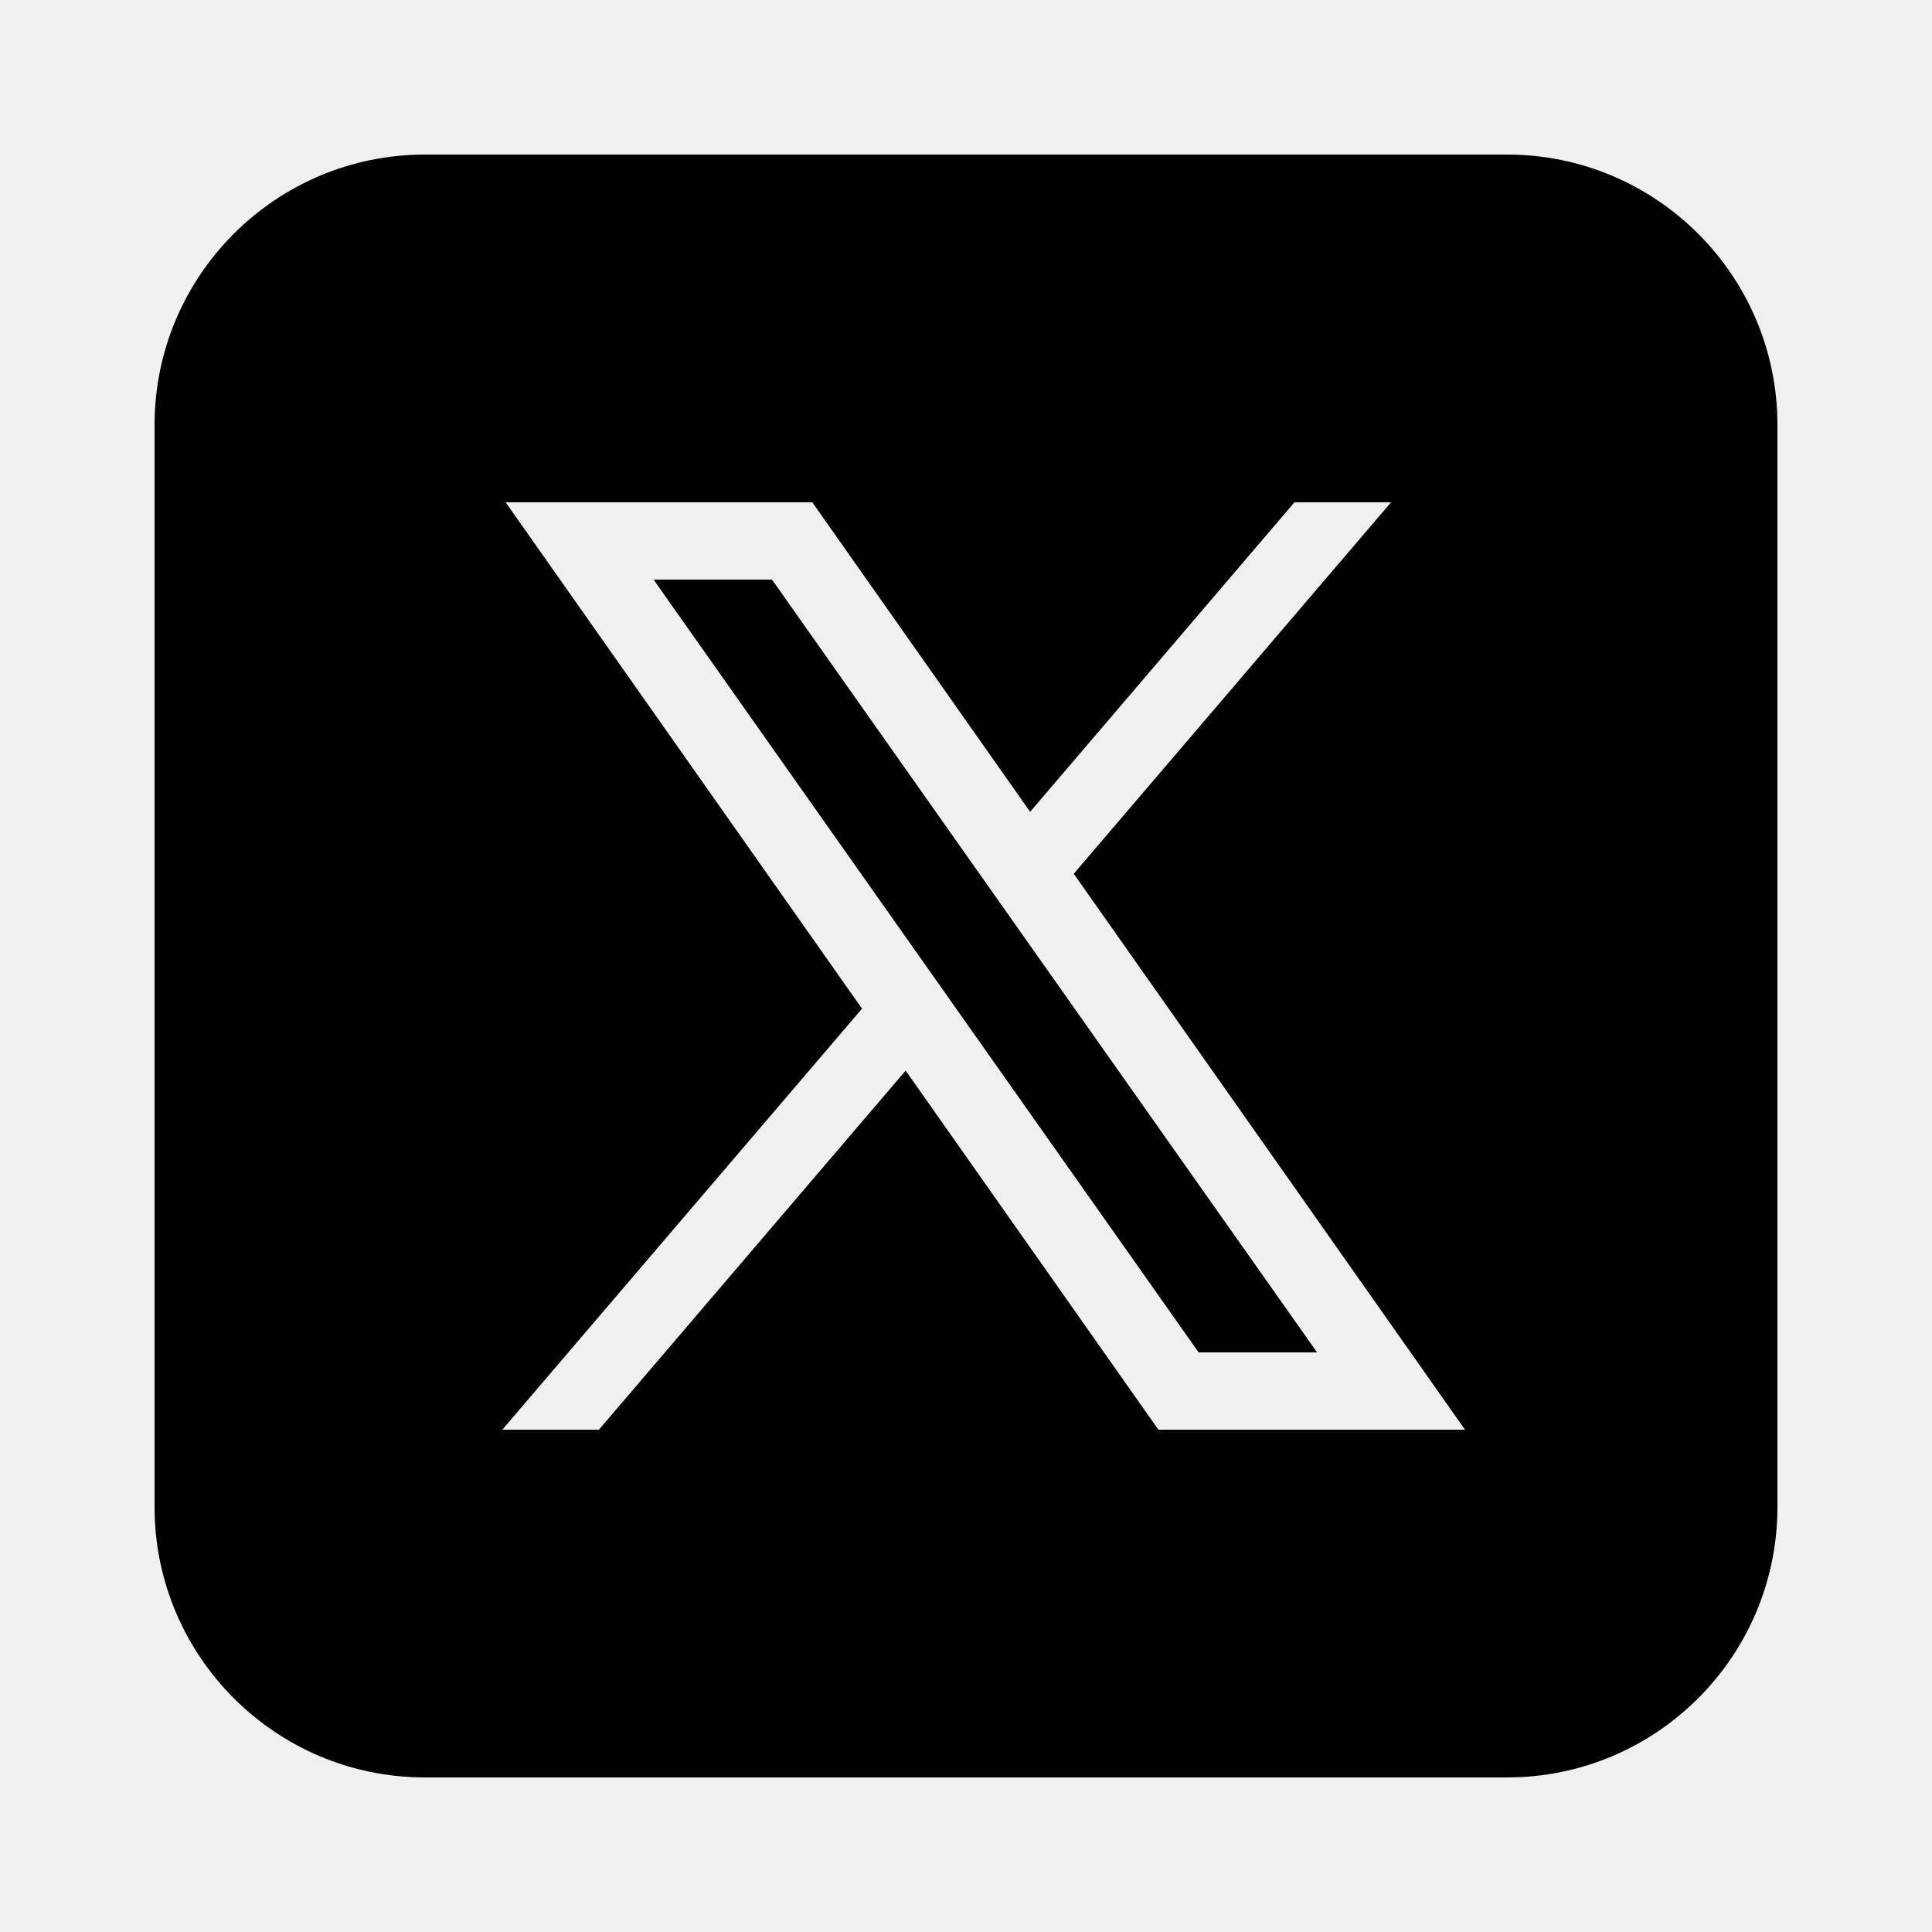
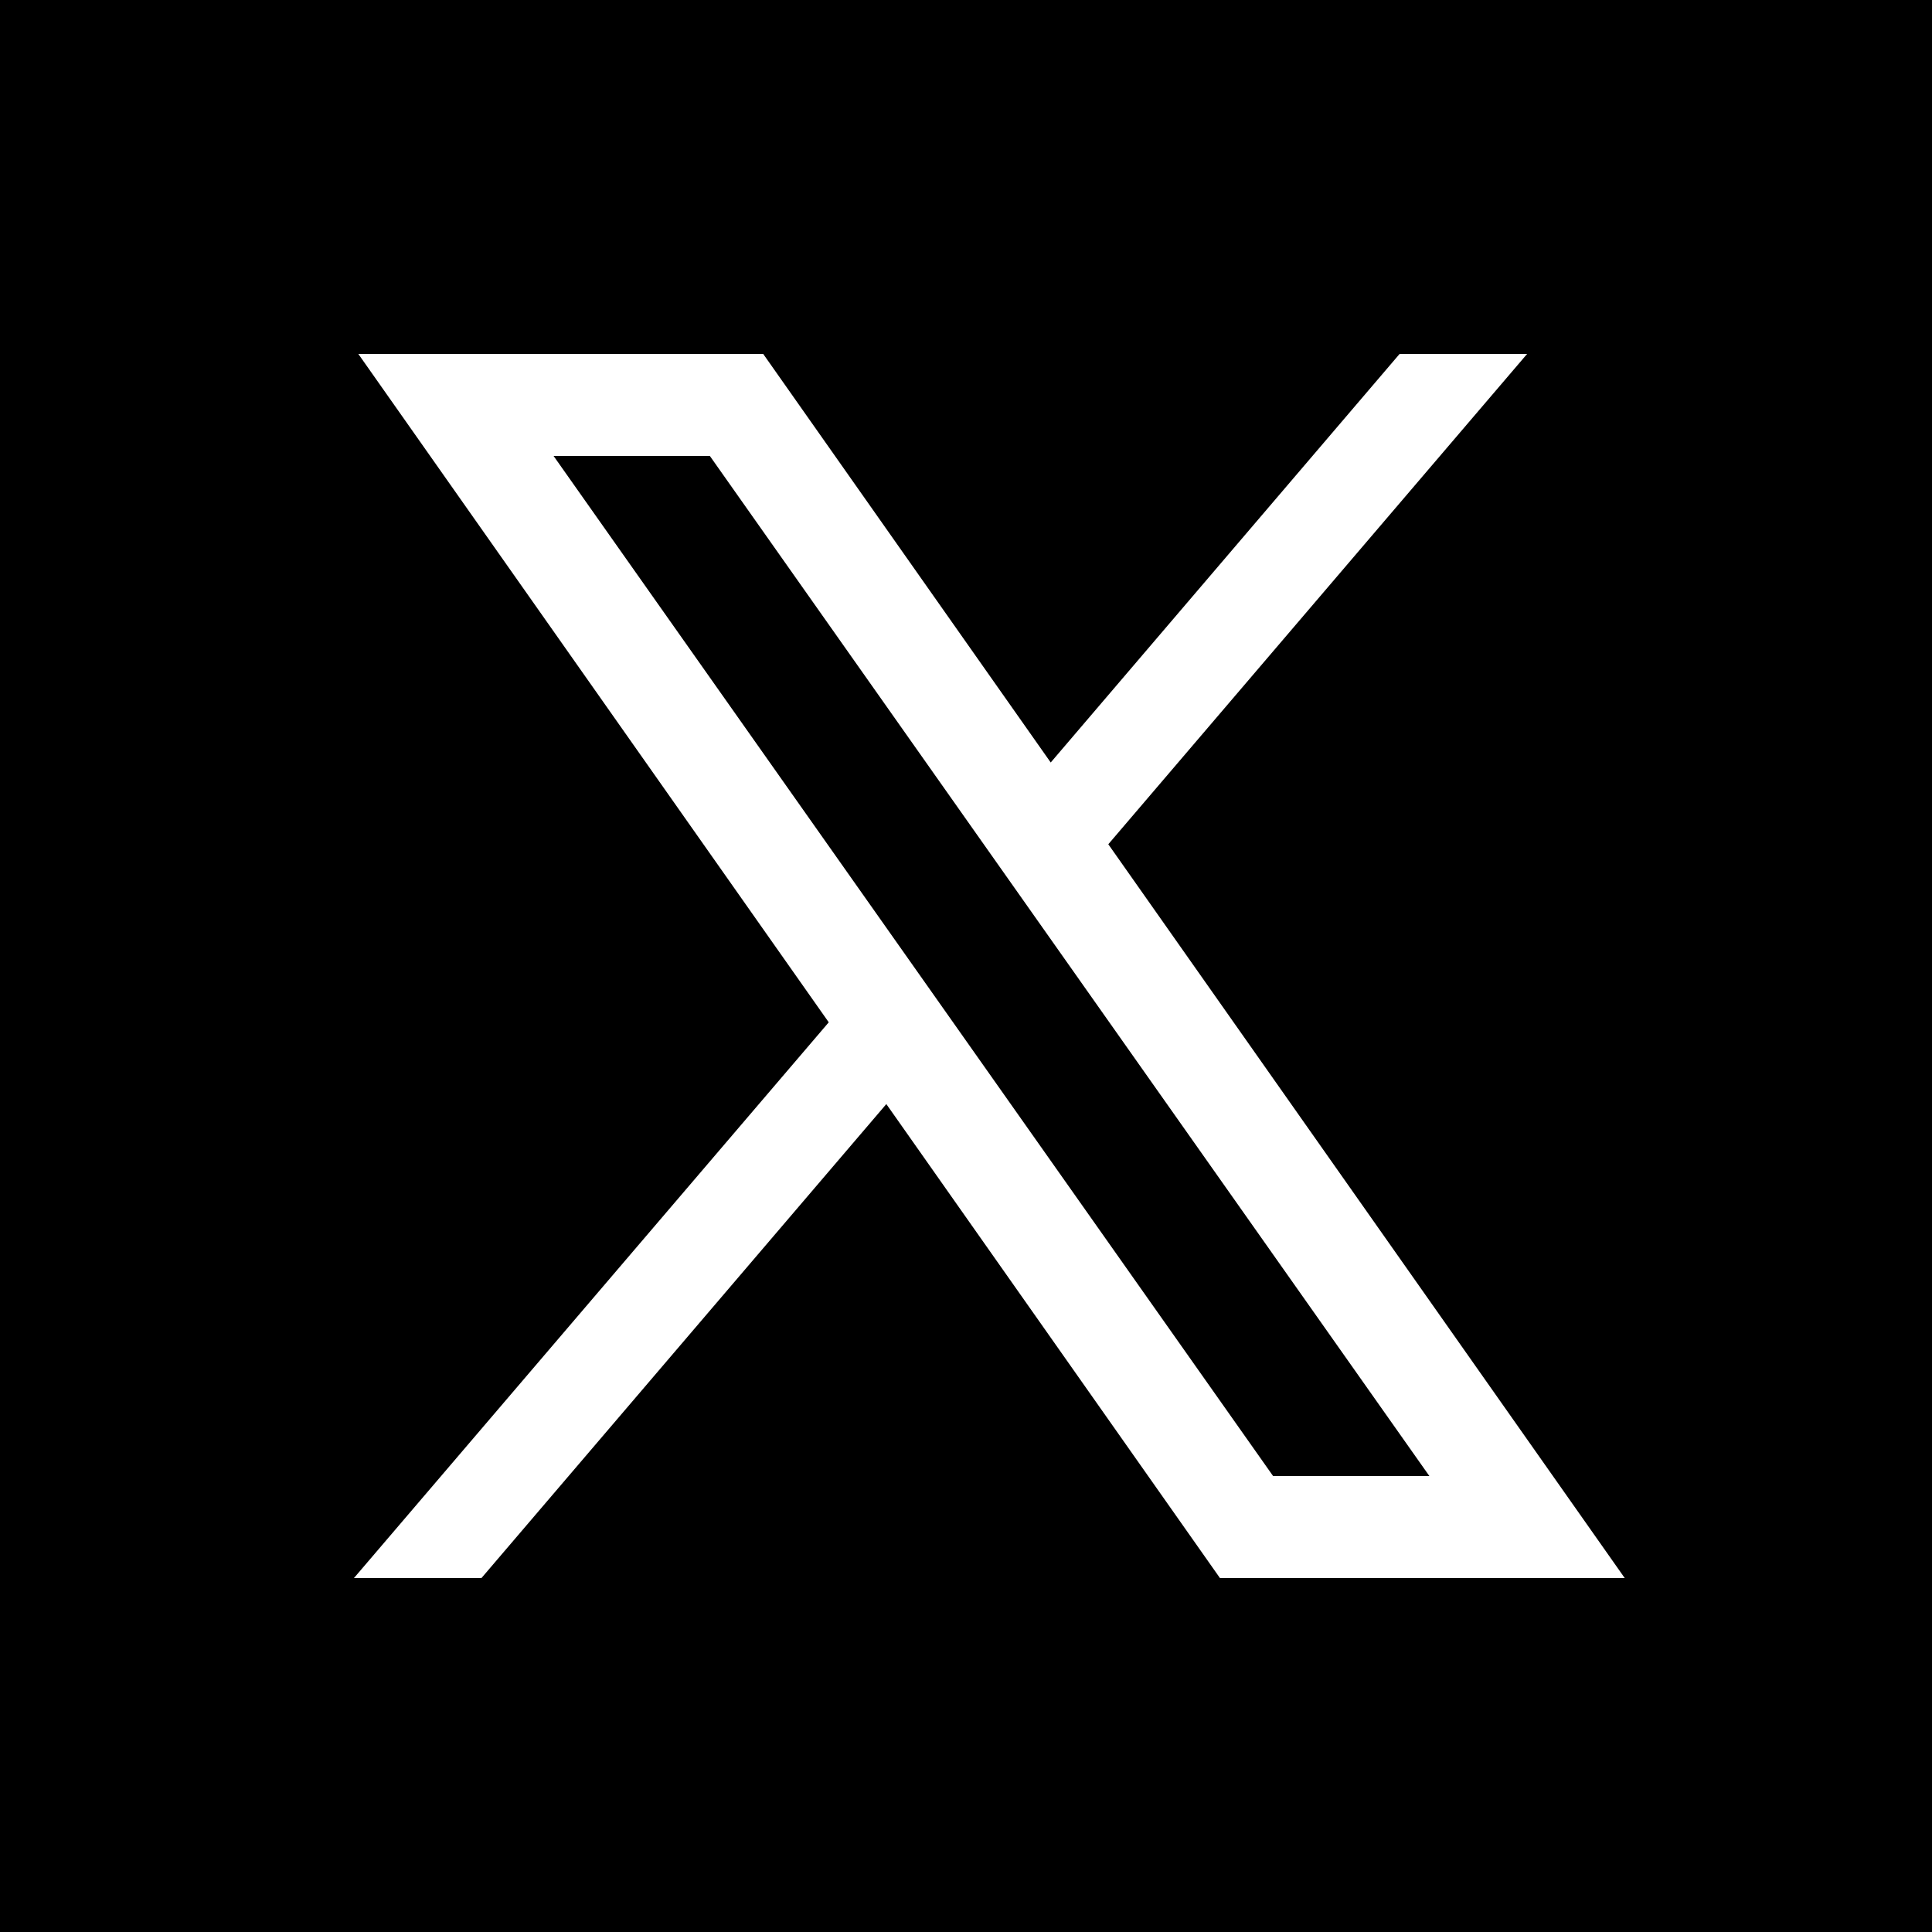
- <svg xmlns="http://www.w3.org/2000/svg" x="0px" y="0px" width="100" height="100" viewBox="0 0 50 50">
-   <path d="M 11 4 C 7.134 4 4 7.134 4 11 L 4 39 C 4 42.866 7.134 46 11 46 L 39 46 C 42.866 46 46 42.866 46 39 L 46 11 C 46 7.134 42.866 4 39 4 L 11 4 z M 13.086 13 L 21.023 13 L 26.66 21.01 L 33.5 13 L 36 13 L 27.789 22.613 L 37.914 37 L 29.979 37 L 23.438 27.707 L 15.5 37 L 13 37 L 22.309 26.104 L 13.086 13 z M 16.914 15 L 31.021 35 L 34.086 35 L 19.979 15 L 16.914 15 z" />
+ <svg xmlns="http://www.w3.org/2000/svg" x="0px" y="0px" width="100" height="100" viewBox="0,0,256,256">
+   <g transform="translate(-40.96,-40.96) scale(1.32,1.32)">
+     <g fill="#ffffff" fill-rule="nonzero" stroke="none" stroke-width="1" stroke-linecap="butt" stroke-linejoin="miter" stroke-miterlimit="10" stroke-dasharray="" stroke-dashoffset="0" font-family="none" font-weight="none" font-size="none" text-anchor="none" style="mix-blend-mode: normal">
+       <path d="M31.03,224.97v-193.939h193.939v193.939z" id="bgRectangle" />
+     </g>
+     <g fill="#000000" fill-rule="nonzero" stroke="none" stroke-width="1" stroke-linecap="butt" stroke-linejoin="miter" stroke-miterlimit="10" stroke-dasharray="" stroke-dashoffset="0" font-family="none" font-weight="none" font-size="none" text-anchor="none" style="mix-blend-mode: normal">
+       <g transform="scale(5.12,5.12)">
+         <path d="M11,4c-3.866,0 -7,3.134 -7,7v28c0,3.866 3.134,7 7,7h28c3.866,0 7,-3.134 7,-7v-28c0,-3.866 -3.134,-7 -7,-7zM13.086,13h7.938l5.637,8.01l6.84,-8.01h2.5l-8.211,9.613l10.125,14.387h-7.936l-6.541,-9.293l-7.938,9.293h-2.5l9.309,-10.896zM16.914,15l14.107,20h3.064l-14.107,-20z" />
+       </g>
+     </g>
+   </g>
</svg>
